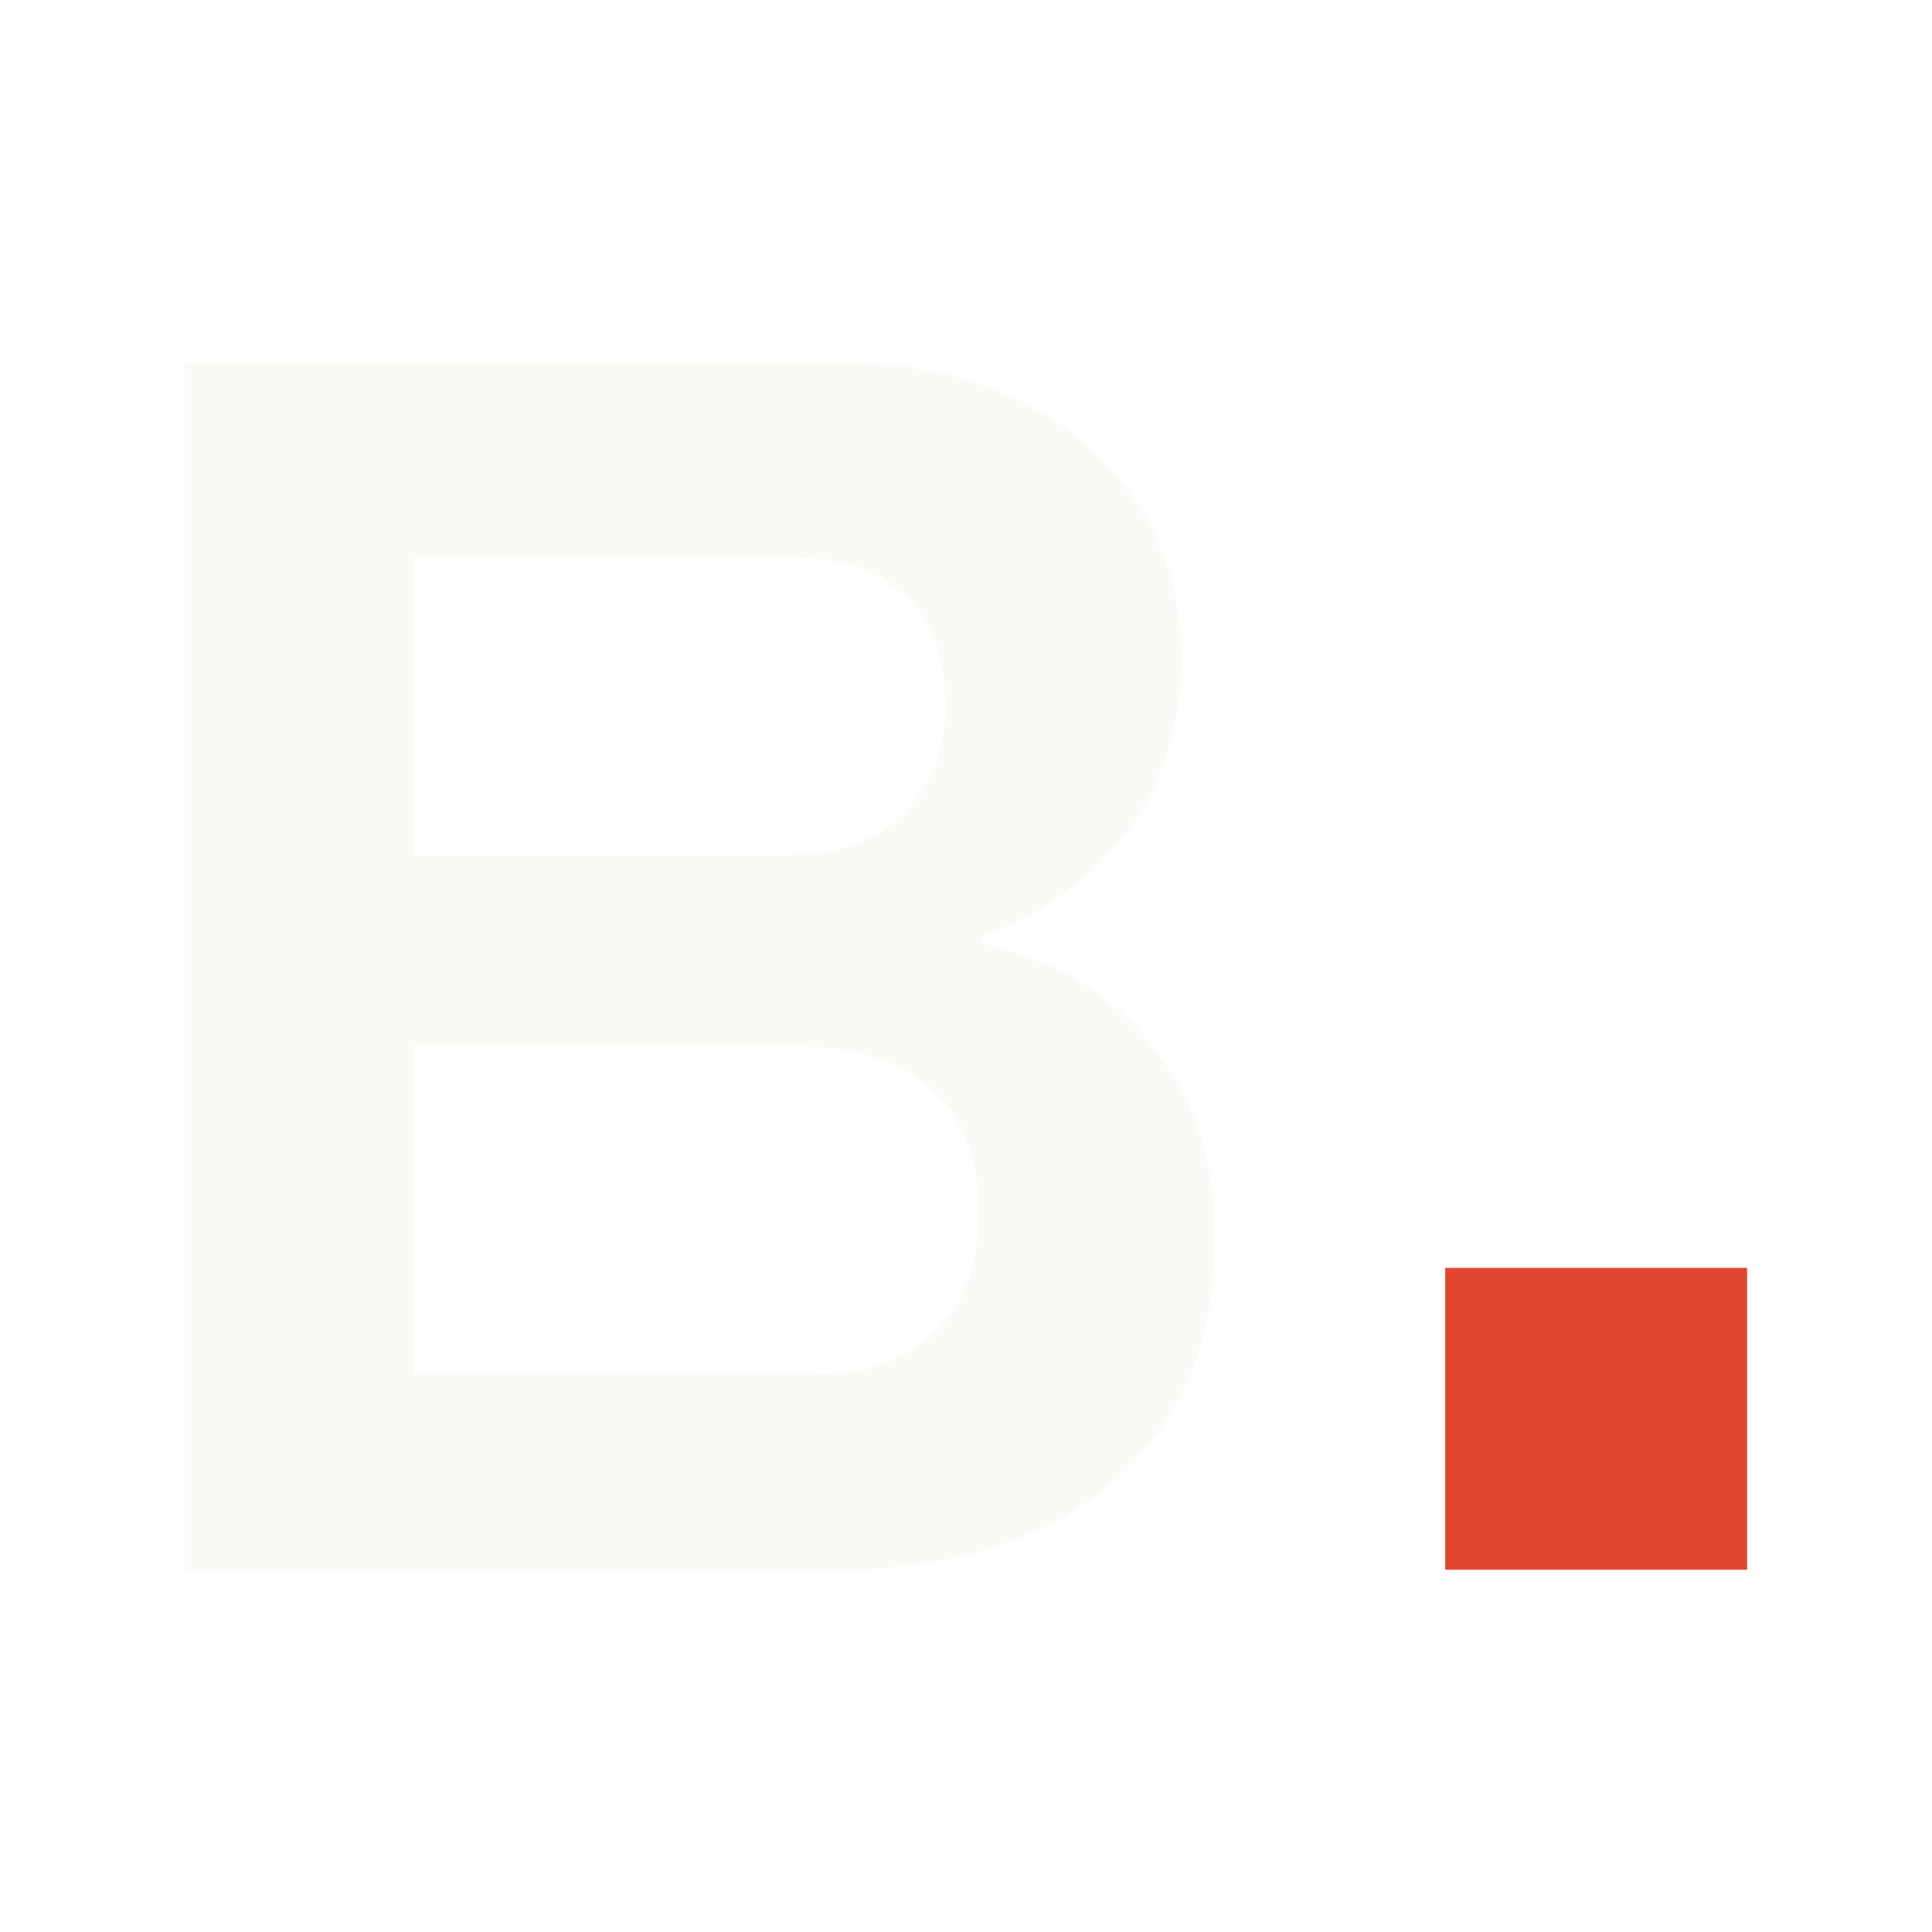
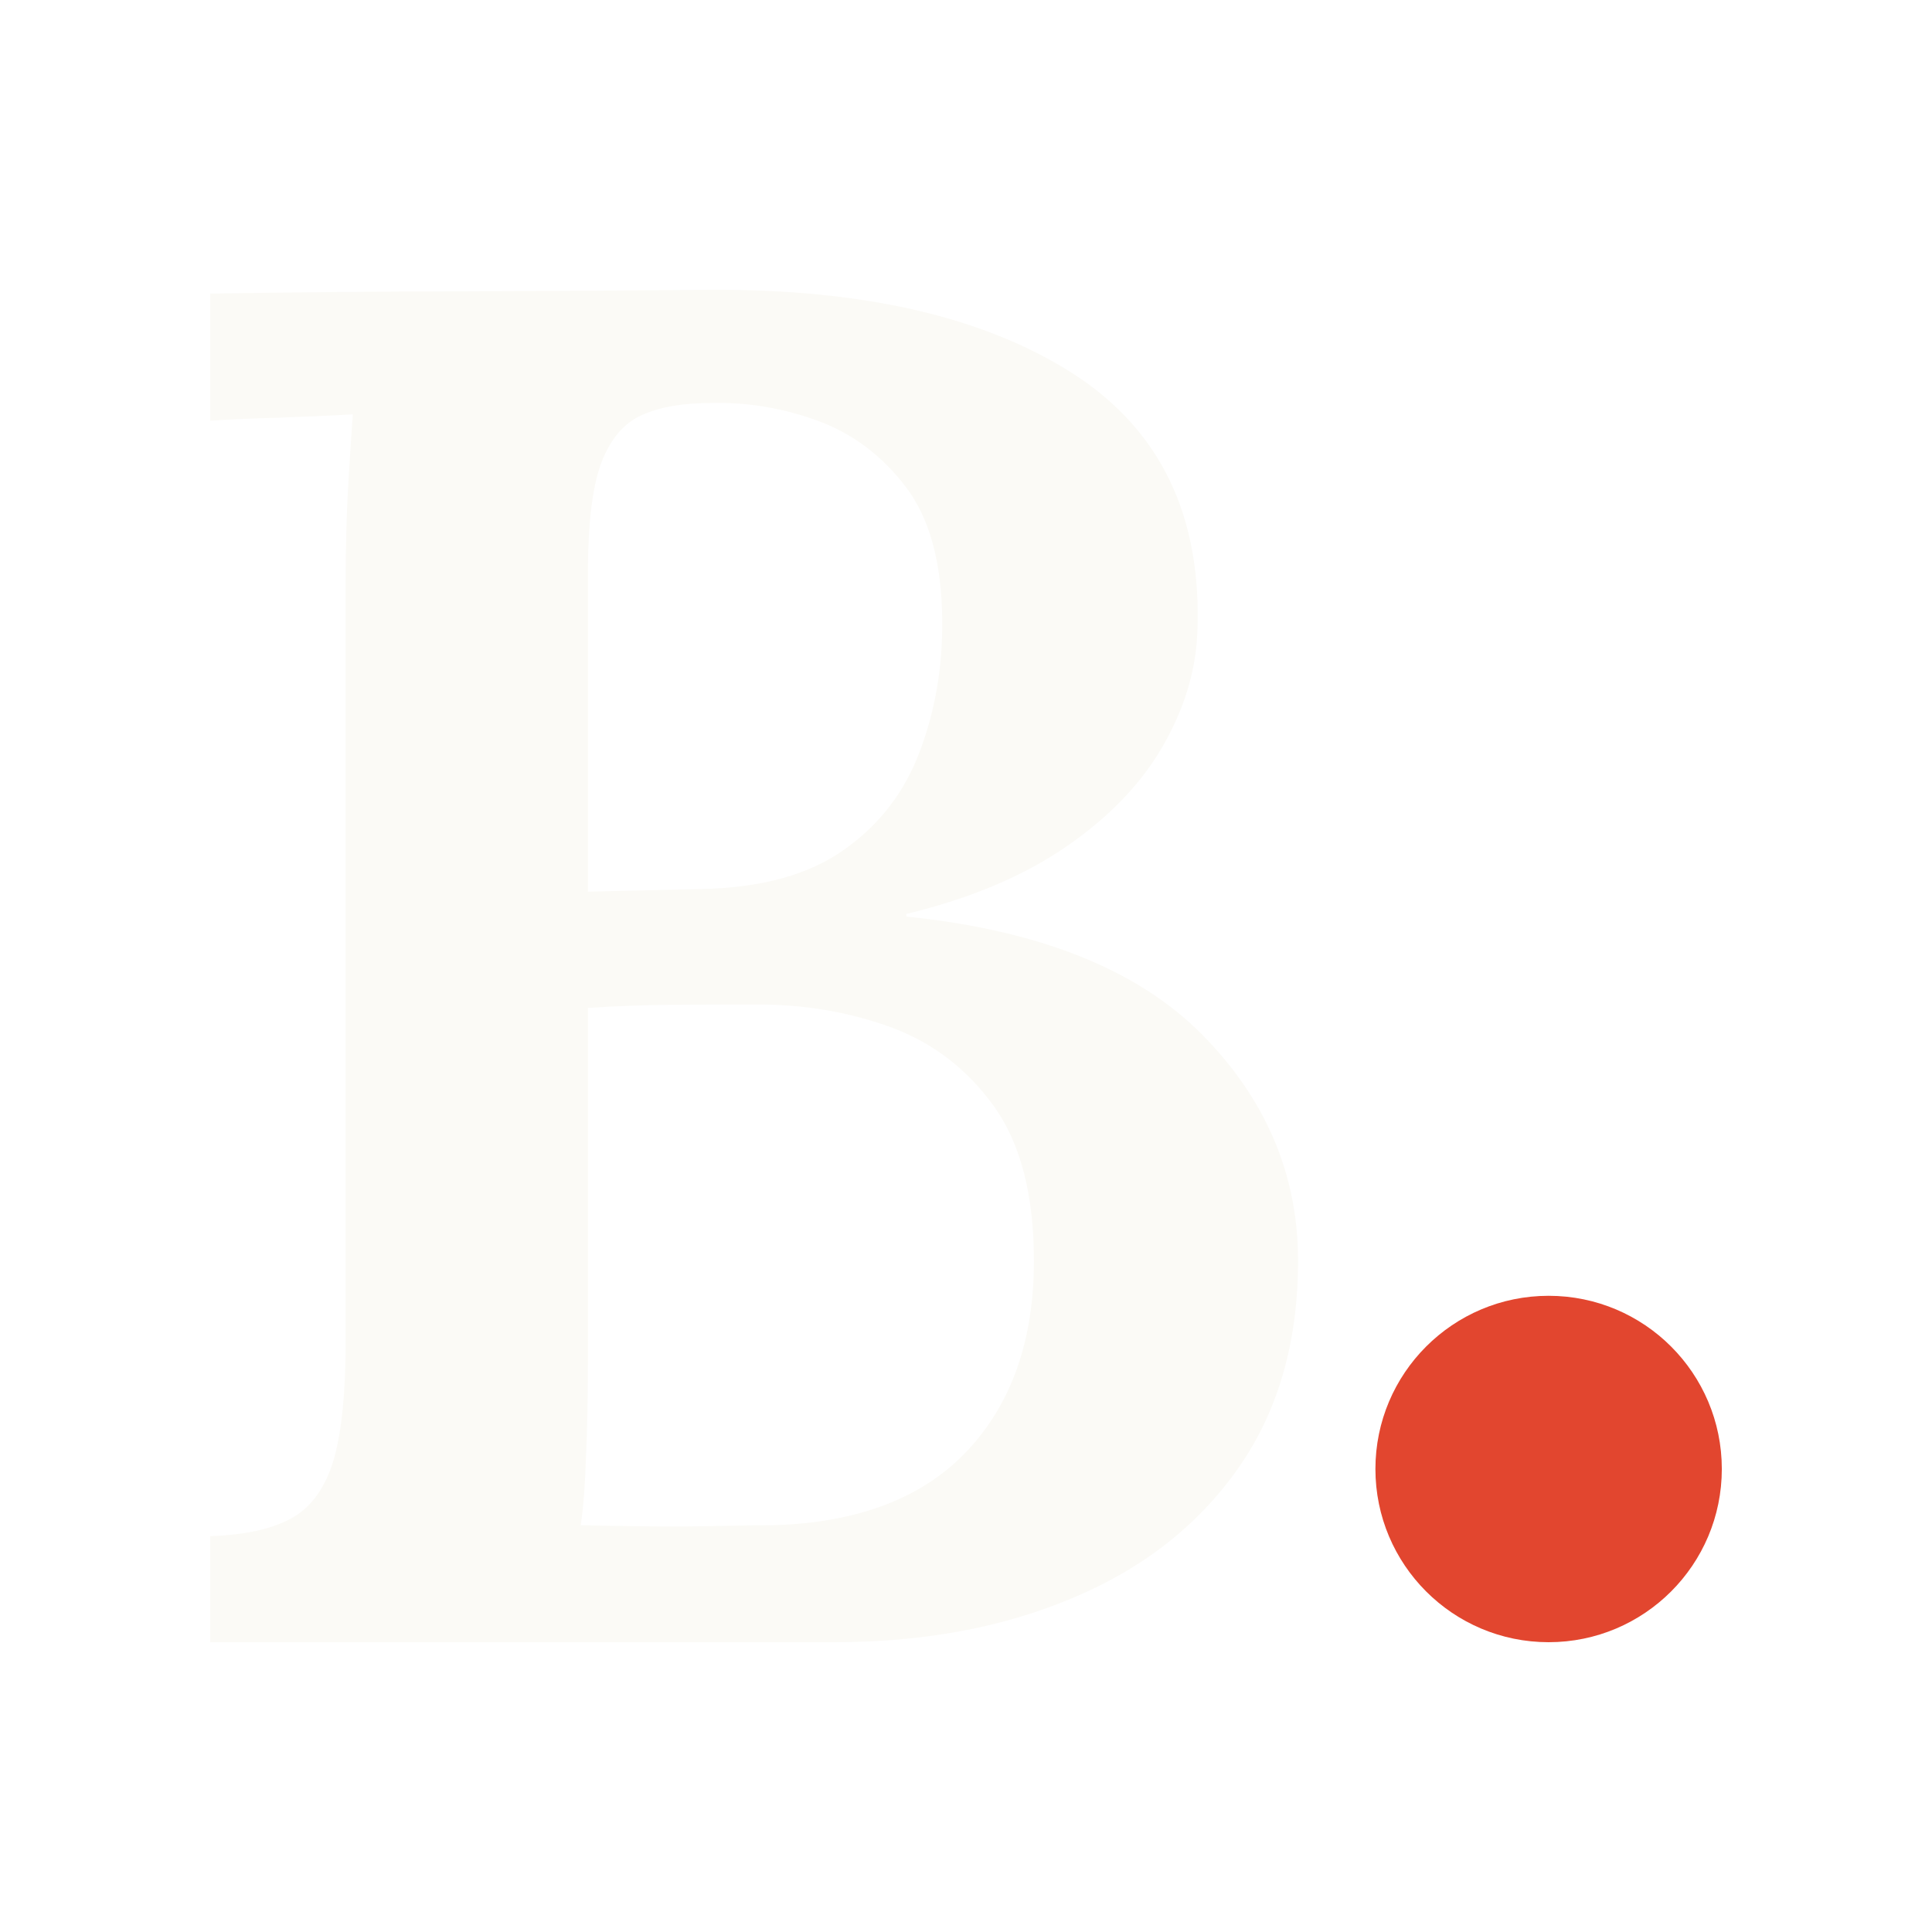
<svg xmlns="http://www.w3.org/2000/svg" viewBox="0 0 512 512" width="512" height="512" role="img" aria-label="Burnworth Co.">
-   <path fill="#fbfaf6" transform="translate(13.55 416) scale(0.466472 -0.466472)" d="M76 0V686H450Q505 686 548.5 665.0Q592 644 617.0 606.0Q642 568 642 517Q642 478 627.0 446.0Q612 414 586.5 392.5Q561 371 529 360V356Q567 348 597.0 325.5Q627 303 644.0 268.5Q661 234 661 189Q661 125 632.5 83.0Q604 41 556.5 20.5Q509 0 450 0ZM206 111H433Q474 111 500.5 133.5Q527 156 527 204Q527 232 516.0 253.0Q505 274 482.5 285.5Q460 297 425 297H206ZM206 406H416Q446 406 466.5 417.0Q487 428 497.5 447.0Q508 466 508 489Q508 533 484.5 554.0Q461 575 423 575H206Z" />
-   <rect fill="#e2462f" x="383" y="336" width="80" height="80" />
+   <path fill="#fbfaf6" d="M55.7 435.2V407.1Q70 406.6 77.7 402.1Q85.3 397.6 88.5 386.6Q91.6 375.6 91.6 355.7V153.9Q91.6 140.1 92.3 128.3Q93 116.5 93.5 109.8Q85 110.3 73.7 110.7Q62.5 111 55.7 111.5V77.8Q88.5 77.3 121.6 77.2Q154.7 77.1 188.4 76.8Q249 76.5 284.2 98.9Q319.3 121.4 317.3 167.9Q316.6 183.2 308 198Q299.4 212.8 282.5 224.4Q265.5 236.1 240.2 242.2V242.9Q292.9 248.3 318.5 274.1Q344 299.9 344 334.1Q344 366.6 328 389.3Q312 411.9 284.2 423.5Q256.5 435.2 221.1 435.2ZM153.9 404.2Q162.7 404.4 172 404.5Q181.3 404.6 190.1 404.4Q198.8 404.2 204.9 404.2Q238.8 403.2 256.4 384.4Q274 365.6 274 334.1Q274 308.1 263.5 293.3Q252.9 278.5 236.3 272.3Q219.6 266.2 200.9 266.2Q187.2 266.2 177 266.3Q166.7 266.4 155.8 267.1V361Q155.8 374.8 155.3 386.2Q154.9 397.6 153.9 404.2ZM155.8 236.3 185.9 235.6Q209.9 235.1 223.8 225.1Q237.8 215.2 243.8 199Q249.9 182.8 249.7 164.3Q249.5 141.5 240.1 129.1Q230.6 116.6 216.7 111.5Q202.7 106.4 188.3 106.8Q177.2 106.8 170.1 110Q162.9 113.2 159.3 122.8Q155.8 132.3 155.8 151.9Z" />
+   <circle fill="#e2462f" cx="410.4" cy="389.3" r="45.9" />
</svg>
